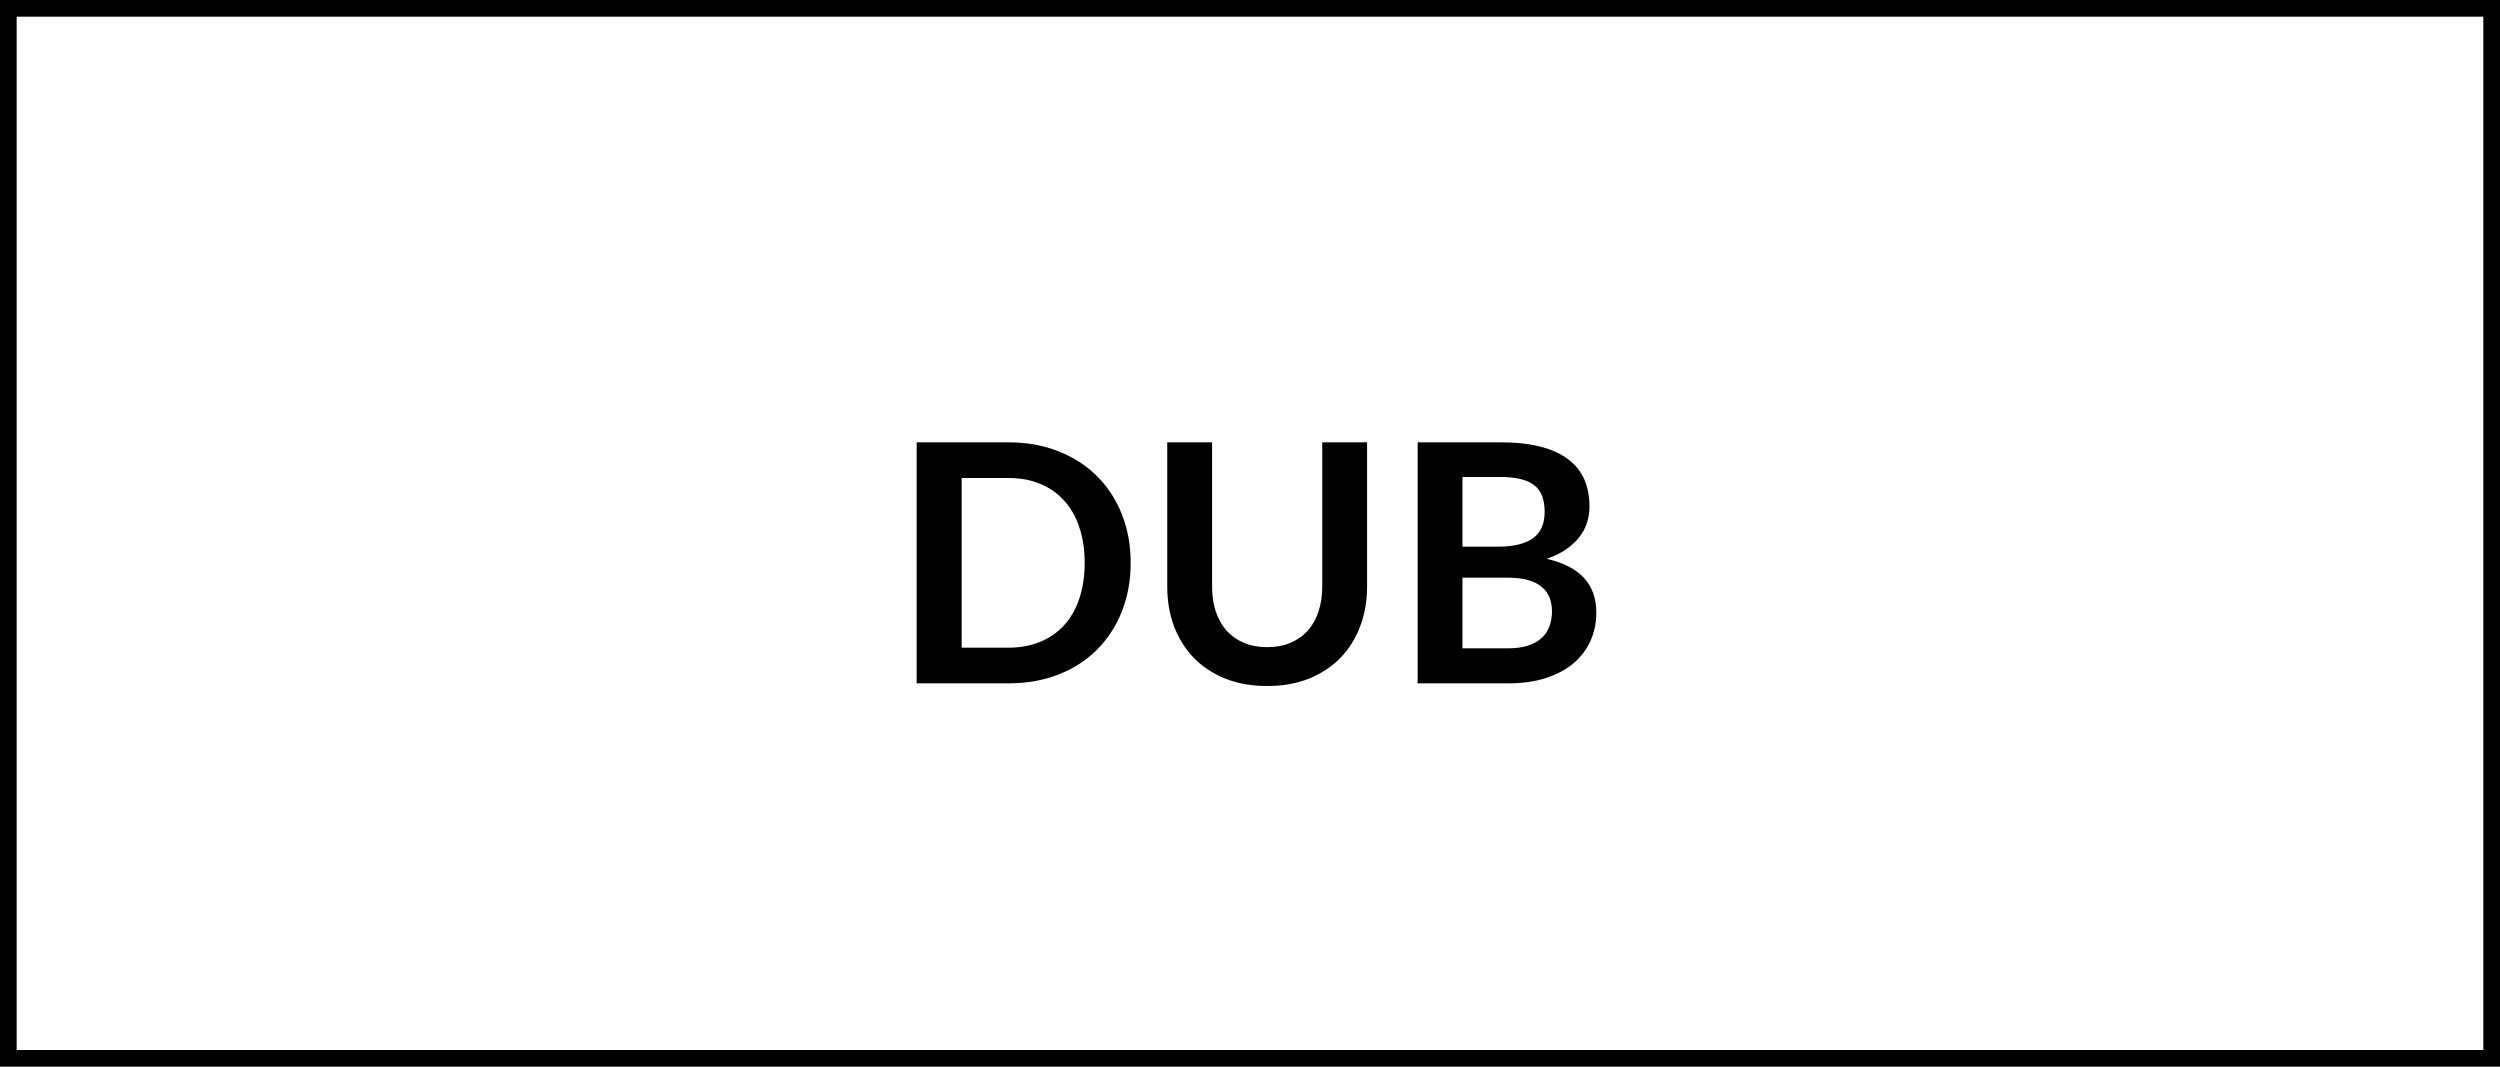
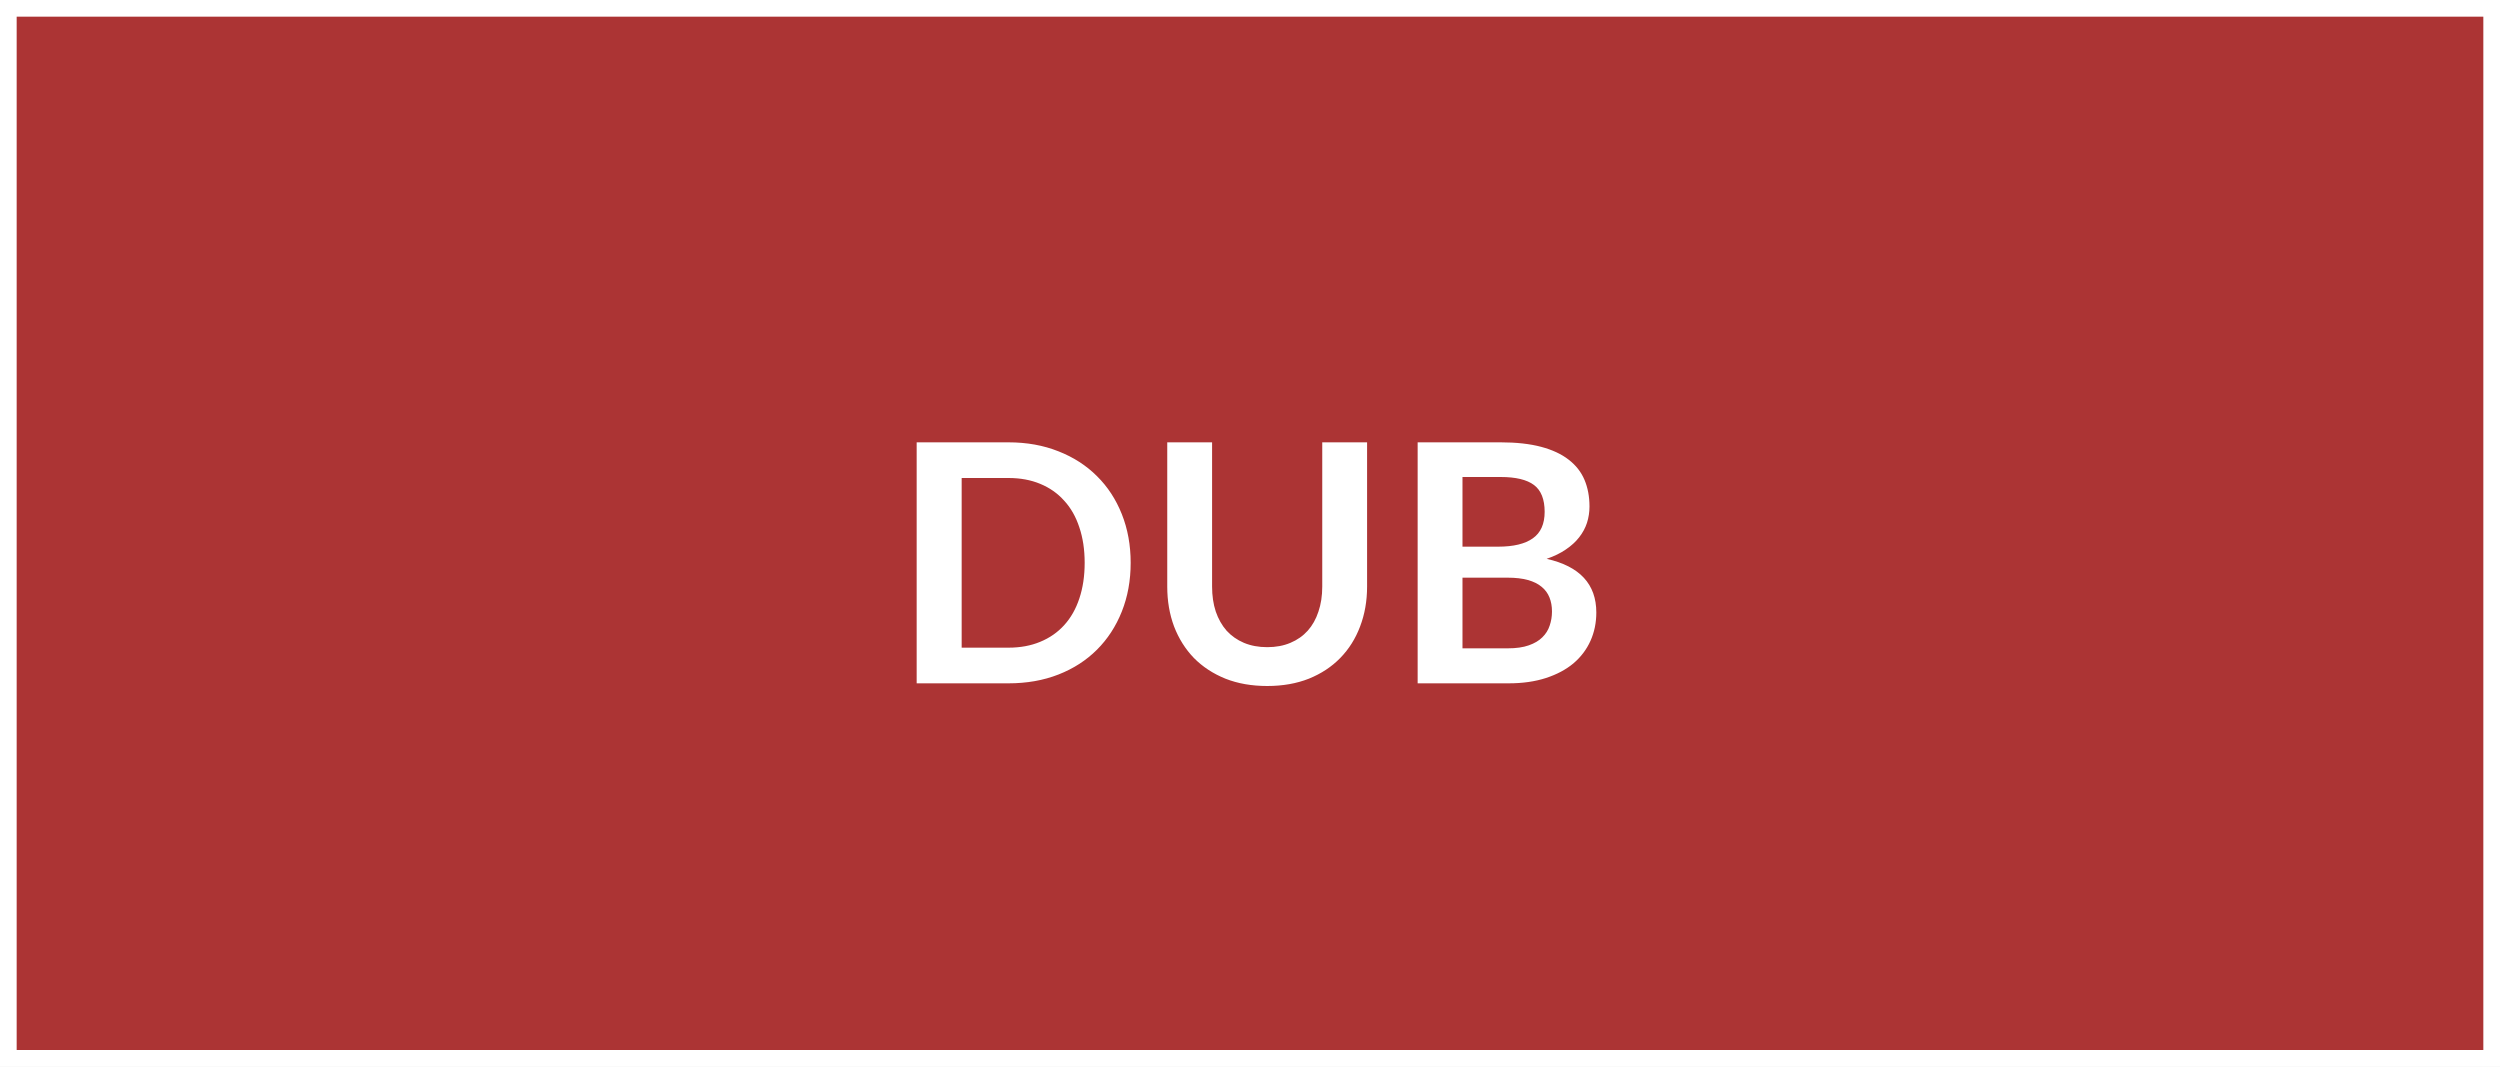
<svg xmlns="http://www.w3.org/2000/svg" width="150" height="64" viewBox="0 0 150 64" fill="none">
-   <rect x="0.5" y="0.5" width="149" height="63" fill="white" />
-   <path d="M118 61.5H32C15.708 61.5 2.5 48.292 2.5 32C2.5 15.708 15.708 2.5 32 2.5H118C134.292 2.5 147.5 15.708 147.5 32C147.5 48.292 134.292 61.5 118 61.5Z" fill="white" />
-   <path d="M67.84 33.77C67.84 34.83 67.663 35.803 67.31 36.69C66.957 37.577 66.46 38.34 65.82 38.98C65.18 39.62 64.41 40.117 63.51 40.47C62.61 40.823 61.61 41 60.51 41H55V26.54H60.51C61.61 26.54 62.61 26.72 63.51 27.08C64.41 27.433 65.18 27.93 65.82 28.57C66.46 29.203 66.957 29.963 67.31 30.85C67.663 31.737 67.84 32.71 67.84 33.77ZM65.08 33.77C65.08 32.977 64.973 32.267 64.76 31.64C64.553 31.007 64.25 30.473 63.85 30.04C63.457 29.6 62.977 29.263 62.41 29.03C61.85 28.797 61.217 28.68 60.51 28.68H57.7V38.86H60.51C61.217 38.86 61.85 38.743 62.41 38.51C62.977 38.277 63.457 37.943 63.85 37.51C64.25 37.07 64.553 36.537 64.76 35.91C64.973 35.277 65.08 34.563 65.08 33.77ZM76.035 38.83C76.555 38.83 77.018 38.743 77.425 38.57C77.838 38.397 78.185 38.153 78.465 37.84C78.745 37.527 78.958 37.147 79.105 36.7C79.258 36.253 79.335 35.753 79.335 35.2V26.54H82.025V35.2C82.025 36.06 81.885 36.857 81.605 37.59C81.332 38.317 80.935 38.947 80.415 39.48C79.901 40.007 79.275 40.42 78.535 40.72C77.795 41.013 76.962 41.16 76.035 41.16C75.102 41.16 74.265 41.013 73.525 40.72C72.785 40.42 72.155 40.007 71.635 39.48C71.121 38.947 70.725 38.317 70.445 37.59C70.171 36.857 70.035 36.06 70.035 35.2V26.54H72.725V35.19C72.725 35.743 72.798 36.243 72.945 36.69C73.098 37.137 73.315 37.52 73.595 37.84C73.882 38.153 74.228 38.397 74.635 38.57C75.048 38.743 75.515 38.83 76.035 38.83ZM90.469 38.9C90.969 38.9 91.389 38.84 91.729 38.72C92.069 38.6 92.339 38.44 92.539 38.24C92.745 38.04 92.892 37.807 92.979 37.54C93.072 37.273 93.119 36.99 93.119 36.69C93.119 36.377 93.069 36.097 92.969 35.85C92.869 35.597 92.712 35.383 92.499 35.21C92.285 35.03 92.009 34.893 91.669 34.8C91.335 34.707 90.932 34.66 90.459 34.66H87.749V38.9H90.469ZM87.749 28.62V32.8H89.889C90.809 32.8 91.502 32.633 91.969 32.3C92.442 31.967 92.679 31.437 92.679 30.71C92.679 29.957 92.465 29.42 92.039 29.1C91.612 28.78 90.945 28.62 90.039 28.62H87.749ZM90.039 26.54C90.985 26.54 91.795 26.63 92.469 26.81C93.142 26.99 93.692 27.247 94.119 27.58C94.552 27.913 94.869 28.317 95.069 28.79C95.269 29.263 95.369 29.797 95.369 30.39C95.369 30.73 95.319 31.057 95.219 31.37C95.119 31.677 94.962 31.967 94.749 32.24C94.542 32.507 94.275 32.75 93.949 32.97C93.629 33.19 93.245 33.377 92.799 33.53C94.785 33.977 95.779 35.05 95.779 36.75C95.779 37.363 95.662 37.93 95.429 38.45C95.195 38.97 94.855 39.42 94.409 39.8C93.962 40.173 93.412 40.467 92.759 40.68C92.105 40.893 91.359 41 90.519 41H85.059V26.54H90.039Z" fill="black" />
-   <rect x="0.5" y="0.5" width="149" height="63" stroke="black" />
+   <rect x="0.5" y="0.5" width="149" height="63" fill="#AC3434" />
+   <path d="M67.84 33.77C67.84 34.83 67.663 35.803 67.31 36.69C66.957 37.577 66.46 38.34 65.82 38.98C65.18 39.62 64.41 40.117 63.51 40.47C62.61 40.823 61.61 41 60.51 41H55V26.54H60.51C61.61 26.54 62.61 26.72 63.51 27.08C64.41 27.433 65.18 27.93 65.82 28.57C66.46 29.203 66.957 29.963 67.31 30.85C67.663 31.737 67.84 32.71 67.84 33.77ZM65.08 33.77C65.08 32.977 64.973 32.267 64.76 31.64C64.553 31.007 64.25 30.473 63.85 30.04C63.457 29.6 62.977 29.263 62.41 29.03C61.85 28.797 61.217 28.68 60.51 28.68H57.7V38.86H60.51C61.217 38.86 61.85 38.743 62.41 38.51C62.977 38.277 63.457 37.943 63.85 37.51C64.25 37.07 64.553 36.537 64.76 35.91C64.973 35.277 65.08 34.563 65.08 33.77ZM76.035 38.83C76.555 38.83 77.018 38.743 77.425 38.57C77.838 38.397 78.185 38.153 78.465 37.84C78.745 37.527 78.958 37.147 79.105 36.7C79.258 36.253 79.335 35.753 79.335 35.2V26.54H82.025V35.2C82.025 36.06 81.885 36.857 81.605 37.59C81.332 38.317 80.935 38.947 80.415 39.48C79.901 40.007 79.275 40.42 78.535 40.72C77.795 41.013 76.962 41.16 76.035 41.16C75.102 41.16 74.265 41.013 73.525 40.72C72.785 40.42 72.155 40.007 71.635 39.48C71.121 38.947 70.725 38.317 70.445 37.59C70.171 36.857 70.035 36.06 70.035 35.2V26.54H72.725V35.19C72.725 35.743 72.798 36.243 72.945 36.69C73.098 37.137 73.315 37.52 73.595 37.84C73.882 38.153 74.228 38.397 74.635 38.57C75.048 38.743 75.515 38.83 76.035 38.83ZM90.469 38.9C90.969 38.9 91.389 38.84 91.729 38.72C92.069 38.6 92.339 38.44 92.539 38.24C92.745 38.04 92.892 37.807 92.979 37.54C93.072 37.273 93.119 36.99 93.119 36.69C93.119 36.377 93.069 36.097 92.969 35.85C92.869 35.597 92.712 35.383 92.499 35.21C92.285 35.03 92.009 34.893 91.669 34.8C91.335 34.707 90.932 34.66 90.459 34.66H87.749V38.9H90.469ZM87.749 28.62V32.8H89.889C90.809 32.8 91.502 32.633 91.969 32.3C92.442 31.967 92.679 31.437 92.679 30.71C92.679 29.957 92.465 29.42 92.039 29.1C91.612 28.78 90.945 28.62 90.039 28.62H87.749ZM90.039 26.54C90.985 26.54 91.795 26.63 92.469 26.81C93.142 26.99 93.692 27.247 94.119 27.58C94.552 27.913 94.869 28.317 95.069 28.79C95.269 29.263 95.369 29.797 95.369 30.39C95.369 30.73 95.319 31.057 95.219 31.37C95.119 31.677 94.962 31.967 94.749 32.24C94.542 32.507 94.275 32.75 93.949 32.97C93.629 33.19 93.245 33.377 92.799 33.53C94.785 33.977 95.779 35.05 95.779 36.75C95.779 37.363 95.662 37.93 95.429 38.45C95.195 38.97 94.855 39.42 94.409 39.8C93.962 40.173 93.412 40.467 92.759 40.68C92.105 40.893 91.359 41 90.519 41H85.059V26.54H90.039Z" fill="white" />
+   <rect x="0.5" y="0.5" width="149" height="63" stroke="white" />
</svg>
